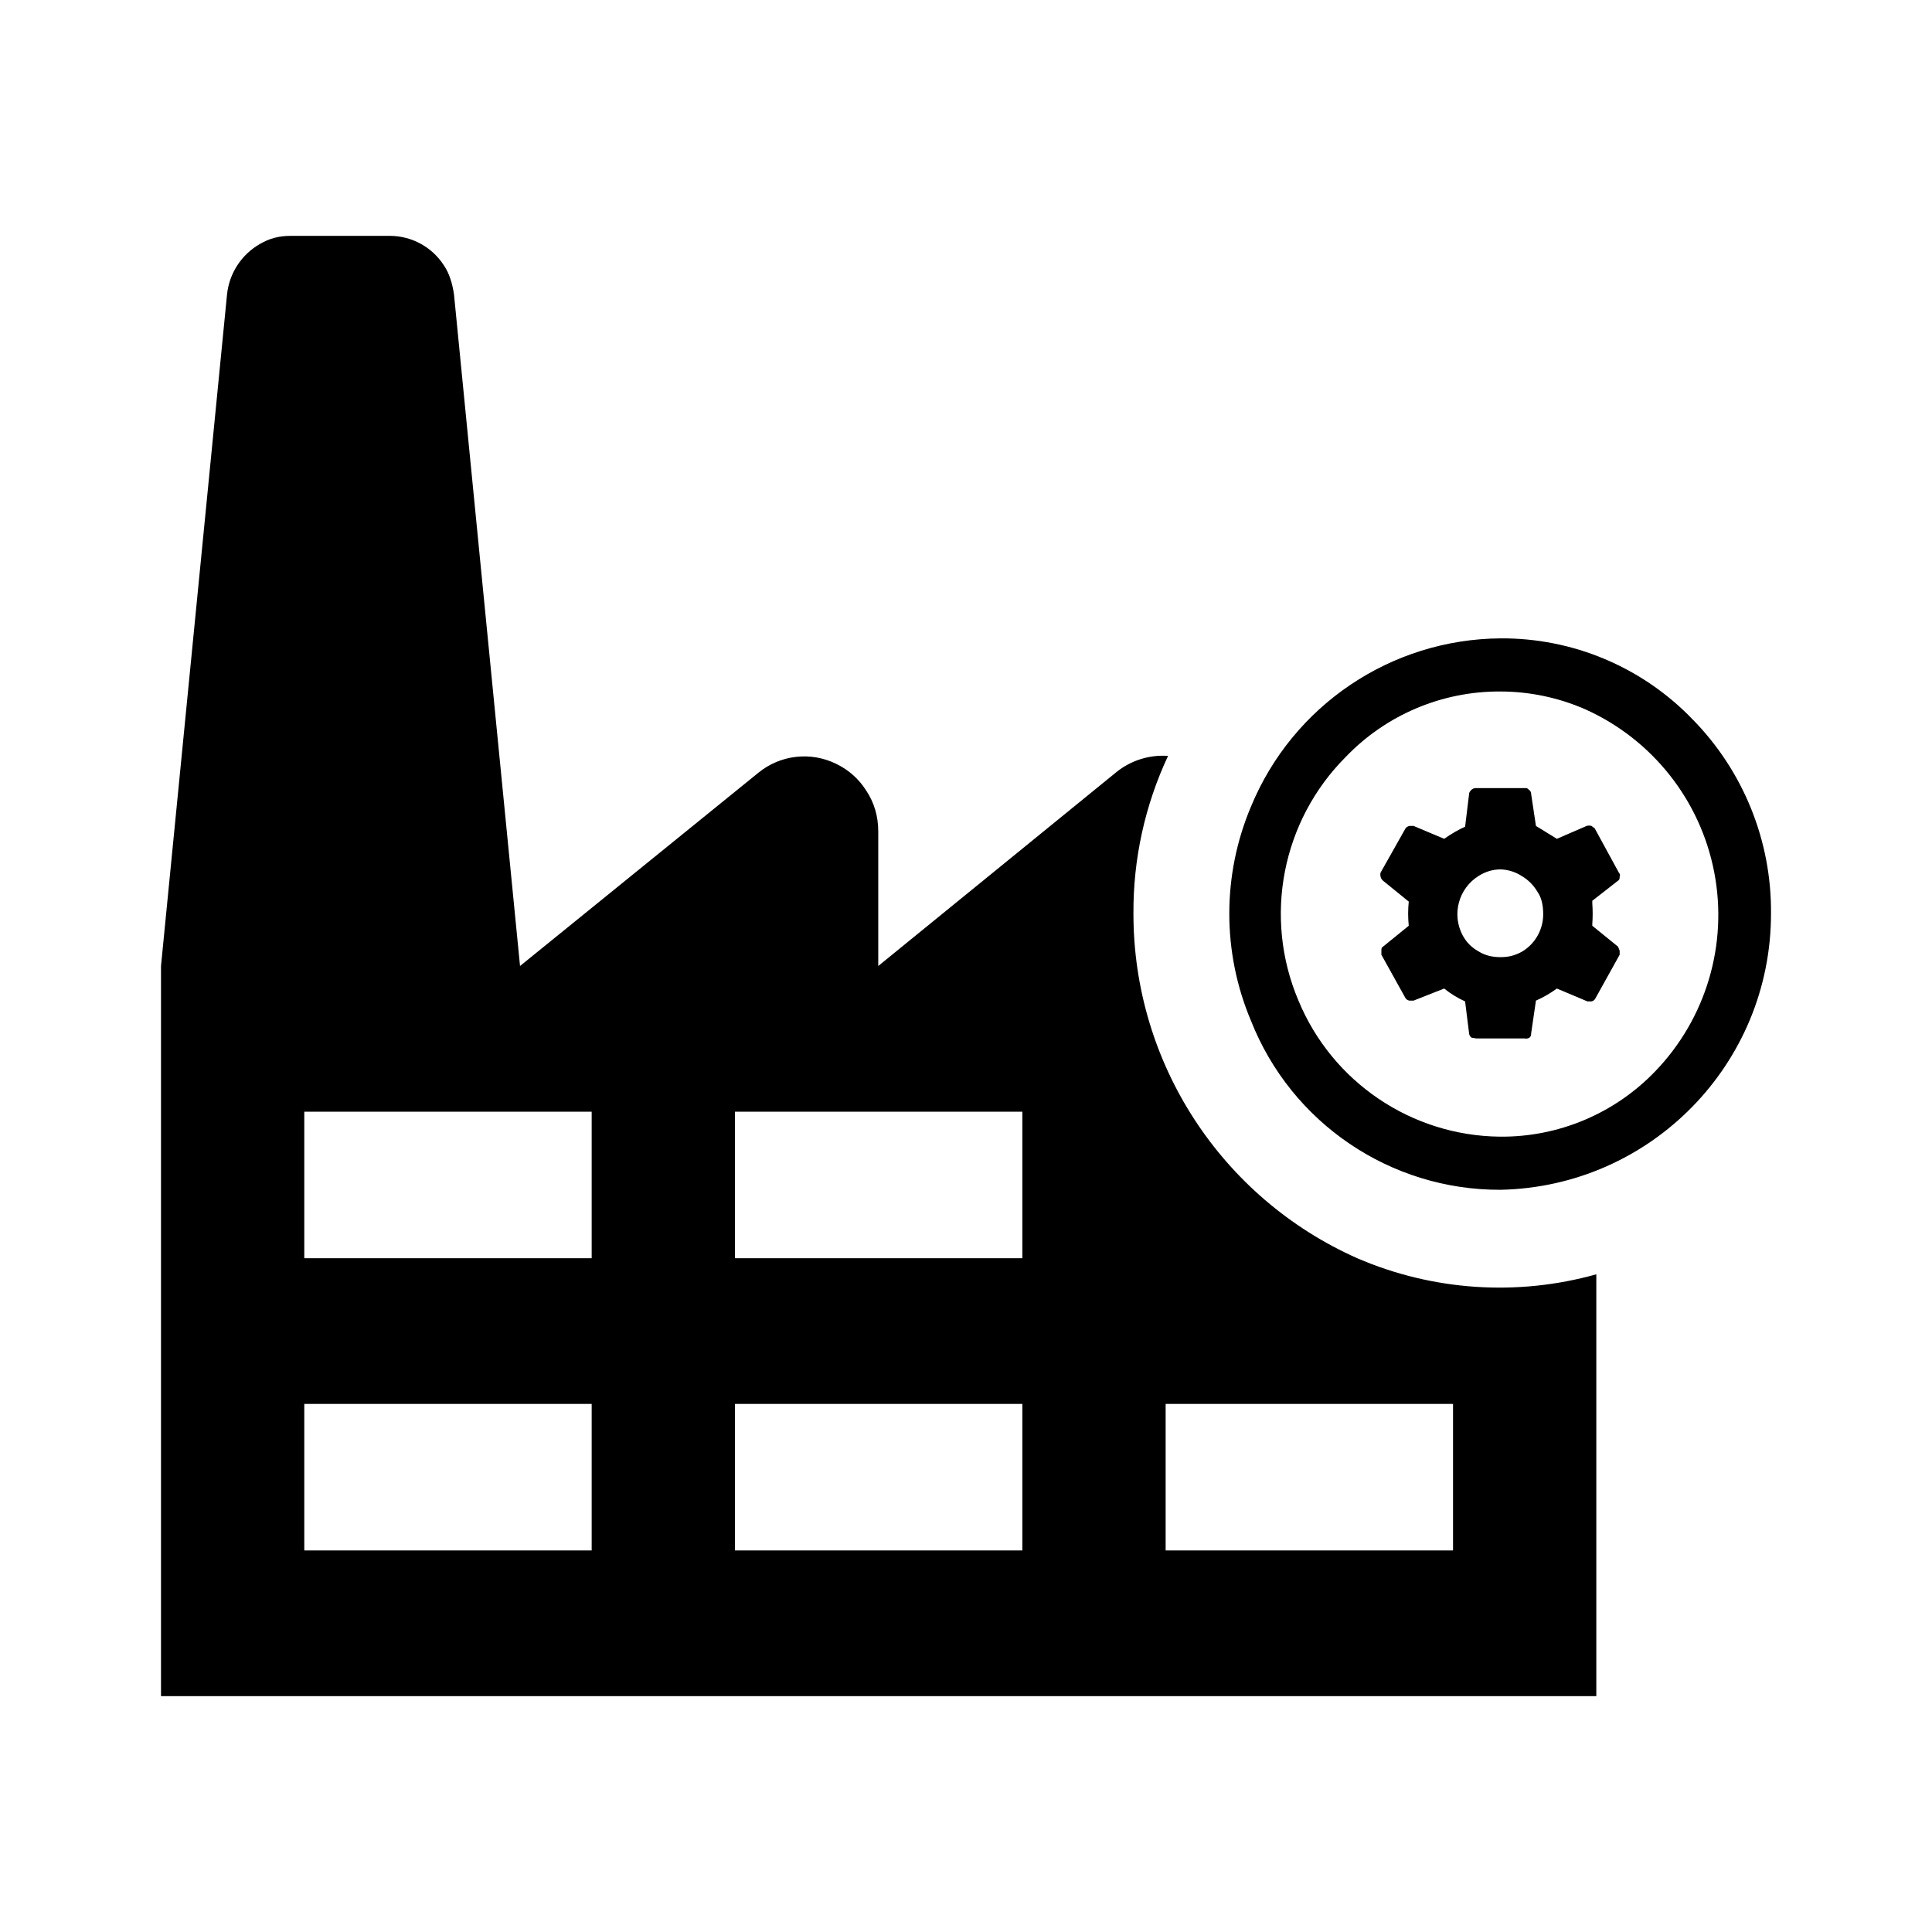
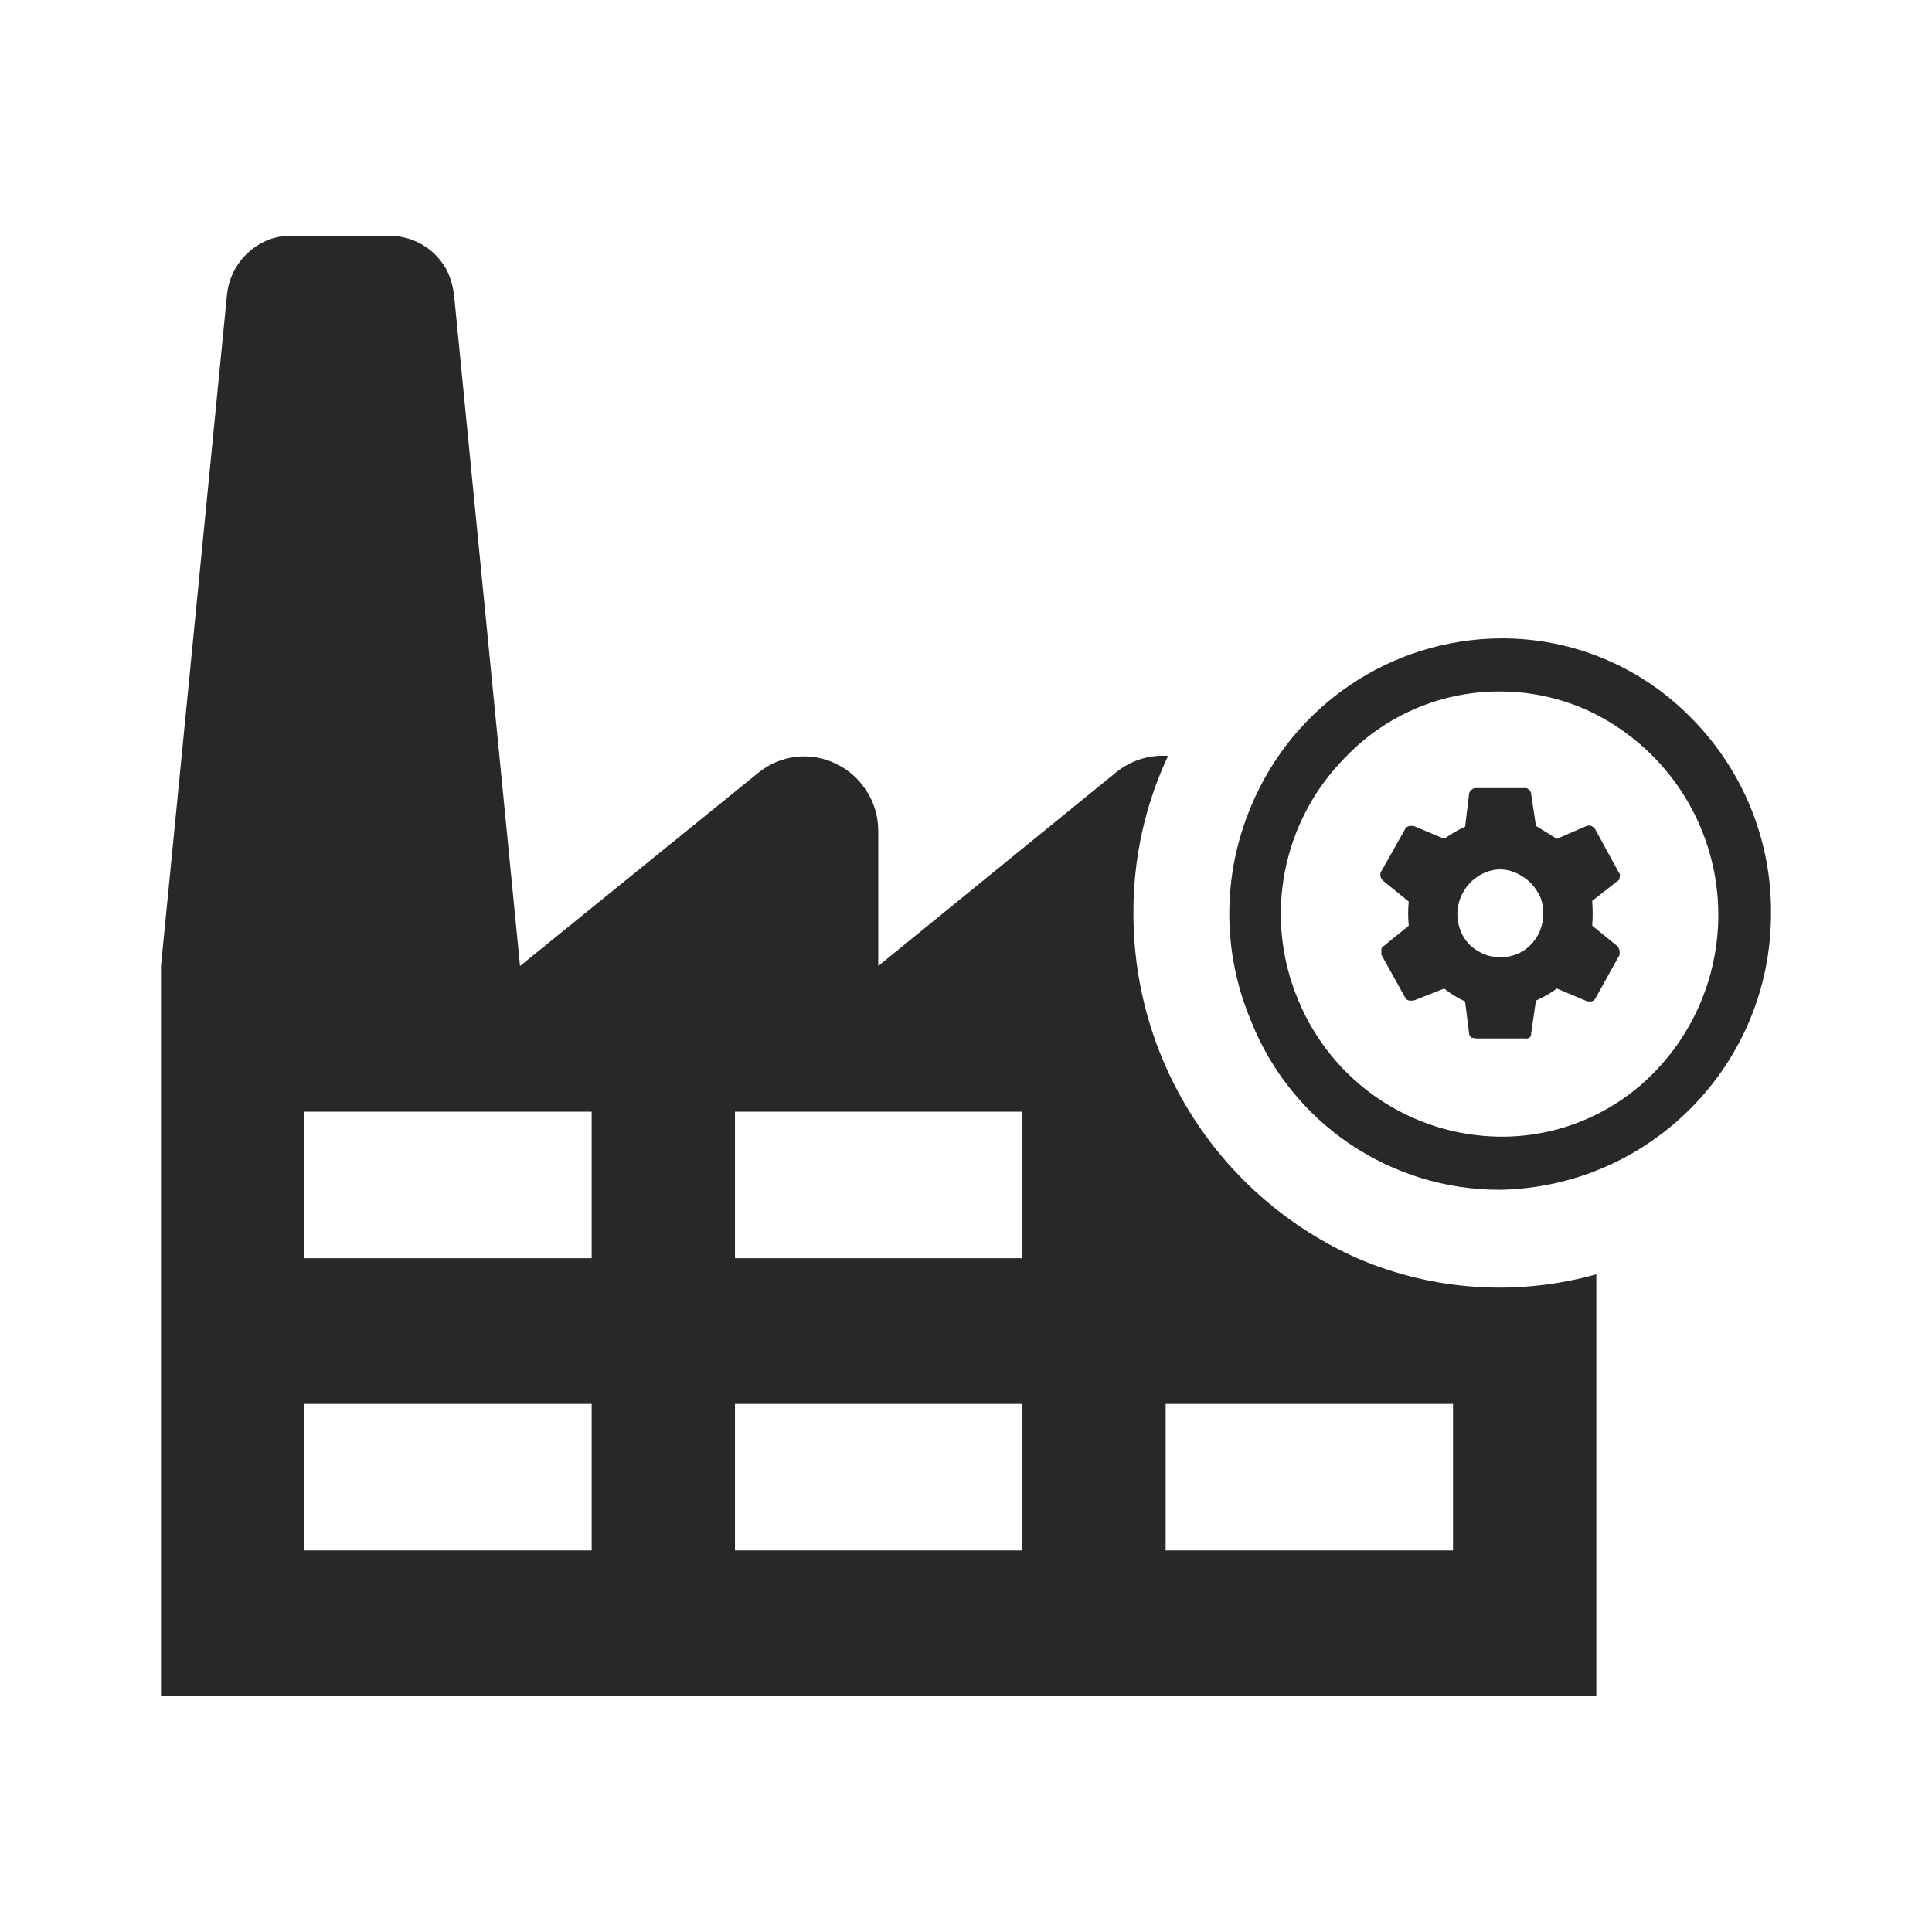
<svg xmlns="http://www.w3.org/2000/svg" width="24" height="24" viewBox="0 0 24 24">
-   <path d="M4.85 2.93a.8.8 0 01.66.36c.07.1.11.23.13.37L6.46 12 9.42 9.6a.9.9 0 01.97-.11.9.9 0 01.37.33c.1.15.15.32.15.51V12l2.96-2.41a.92.92 0 01.64-.2 4.55 4.55 0 00-.43 1.96 4.68 4.68 0 002.78 4.28 4.46 4.46 0 002.97.2v5.24H2V12l.82-8.34a.82.82 0 01.41-.63c.12-.07.24-.1.38-.1h1.24zm13.2 14.51h-3.57v1.82h3.57v-1.82zm-5.35 0H9.13v1.82h3.57v-1.82zm-5.35 0H3.78v1.82h3.57v-1.82zm5.35-3.63H9.13v1.82h3.57v-1.82zm-5.35 0H3.78v1.82h3.57v-1.82zm11.29-5.88a3.28 3.28 0 012.38 1 3.4 3.4 0 01.98 2.42 3.43 3.43 0 01-3.36 3.43 3.32 3.32 0 01-3.1-2.1 3.42 3.42 0 010-2.66 3.38 3.38 0 013.1-2.09zm0 .66a2.64 2.64 0 00-1.92.81 2.76 2.76 0 00-.59 3.03 2.74 2.74 0 002.5 1.69 2.64 2.64 0 001.93-.81 2.8 2.8 0 00-.87-4.5 2.64 2.64 0 00-1.05-.22zm.3 1.2c.02 0 .04 0 .05.02.02.01.03.03.03.05l.06.4.26.16.37-.16a.1.1 0 01.06 0l.04.03.3.55c.01.01.02.03.01.05 0 .02 0 .04-.02.05l-.32.25v.03a1.8 1.8 0 010 .26v.02l.32.26.02.05v.05l-.3.54a.07.07 0 01-.05.04h-.05l-.38-.16a1.4 1.4 0 01-.26.15l-.06.41c0 .02 0 .03-.02.05a.08.08 0 01-.06.01h-.6l-.06-.01a.07.07 0 01-.03-.05l-.05-.4a1.2 1.2 0 01-.26-.16l-.38.15h-.05a.07.07 0 01-.05-.03l-.3-.54v-.05c0-.02 0-.04.02-.05l.32-.26a1.48 1.48 0 010-.3l-.32-.26a.09.09 0 01-.03-.05.1.1 0 010-.05l.31-.55a.08.08 0 01.05-.03h.05l.38.16c.1-.07.19-.12.26-.15l.05-.41c0-.02.02-.04.03-.05a.08.08 0 01.05-.02h.61zm-.3 1.01c-.1 0-.19.03-.27.08a.56.56 0 00-.2.74c.05.09.11.15.2.2.08.05.17.07.27.07s.18-.02.27-.07a.54.54 0 00.26-.47c0-.1-.02-.2-.07-.27a.55.55 0 00-.2-.2.51.51 0 00-.26-.08z" fill="currentColor" fill-rule="evenodd" />
+   <path d="M4.85 2.93a.8.8 0 01.66.36c.07.1.11.23.13.37L6.46 12 9.42 9.6a.9.9 0 01.97-.11.9.9 0 01.37.33c.1.15.15.32.15.51V12l2.96-2.41a.92.92 0 01.64-.2 4.55 4.55 0 00-.43 1.96 4.68 4.68 0 002.78 4.28 4.46 4.46 0 002.97.2v5.24H2V12l.82-8.34a.82.82 0 01.41-.63c.12-.07.24-.1.38-.1h1.24zm13.2 14.51h-3.57v1.82h3.57v-1.82zm-5.35 0H9.13v1.82h3.57v-1.82zm-5.35 0H3.78v1.82h3.57v-1.82zm5.35-3.63H9.13v1.82h3.57v-1.82zm-5.35 0H3.78v1.82h3.57v-1.82zm11.29-5.88a3.28 3.28 0 012.38 1 3.4 3.4 0 01.98 2.42 3.43 3.43 0 01-3.36 3.43 3.32 3.32 0 01-3.1-2.1 3.42 3.42 0 010-2.66 3.38 3.38 0 013.1-2.09zm0 .66a2.64 2.64 0 00-1.92.81 2.76 2.76 0 00-.59 3.03 2.74 2.74 0 002.5 1.69 2.64 2.64 0 001.93-.81 2.8 2.8 0 00-.87-4.5 2.64 2.64 0 00-1.05-.22zm.3 1.2c.02 0 .04 0 .05.02.02.01.03.03.03.05l.06.4.26.16.37-.16a.1.1 0 01.06 0l.04.03.3.55c.01.01.02.03.01.05 0 .02 0 .04-.02.05l-.32.25v.03a1.8 1.8 0 010 .26v.02l.32.26.02.05v.05l-.3.54a.07.07 0 01-.05.04h-.05l-.38-.16a1.4 1.4 0 01-.26.15l-.06.41c0 .02 0 .03-.02.05a.08.08 0 01-.06.01h-.6l-.06-.01a.07.07 0 01-.03-.05l-.05-.4a1.2 1.2 0 01-.26-.16l-.38.15h-.05a.07.07 0 01-.05-.03l-.3-.54v-.05c0-.02 0-.04.02-.05l.32-.26a1.48 1.48 0 010-.3l-.32-.26a.09.09 0 01-.03-.05.1.1 0 010-.05l.31-.55a.08.08 0 01.05-.03h.05l.38.16c.1-.07.19-.12.26-.15l.05-.41c0-.02.02-.04.03-.05a.08.08 0 01.05-.02h.61zm-.3 1.01c-.1 0-.19.03-.27.08a.56.56 0 00-.2.74c.05.09.11.15.2.2.08.05.17.07.27.07s.18-.02.27-.07a.54.54 0 00.26-.47c0-.1-.02-.2-.07-.27a.55.55 0 00-.2-.2.51.51 0 00-.26-.08z" fill="currentColor" fill-rule="evenodd" fill-opacity=".84" />
</svg>
